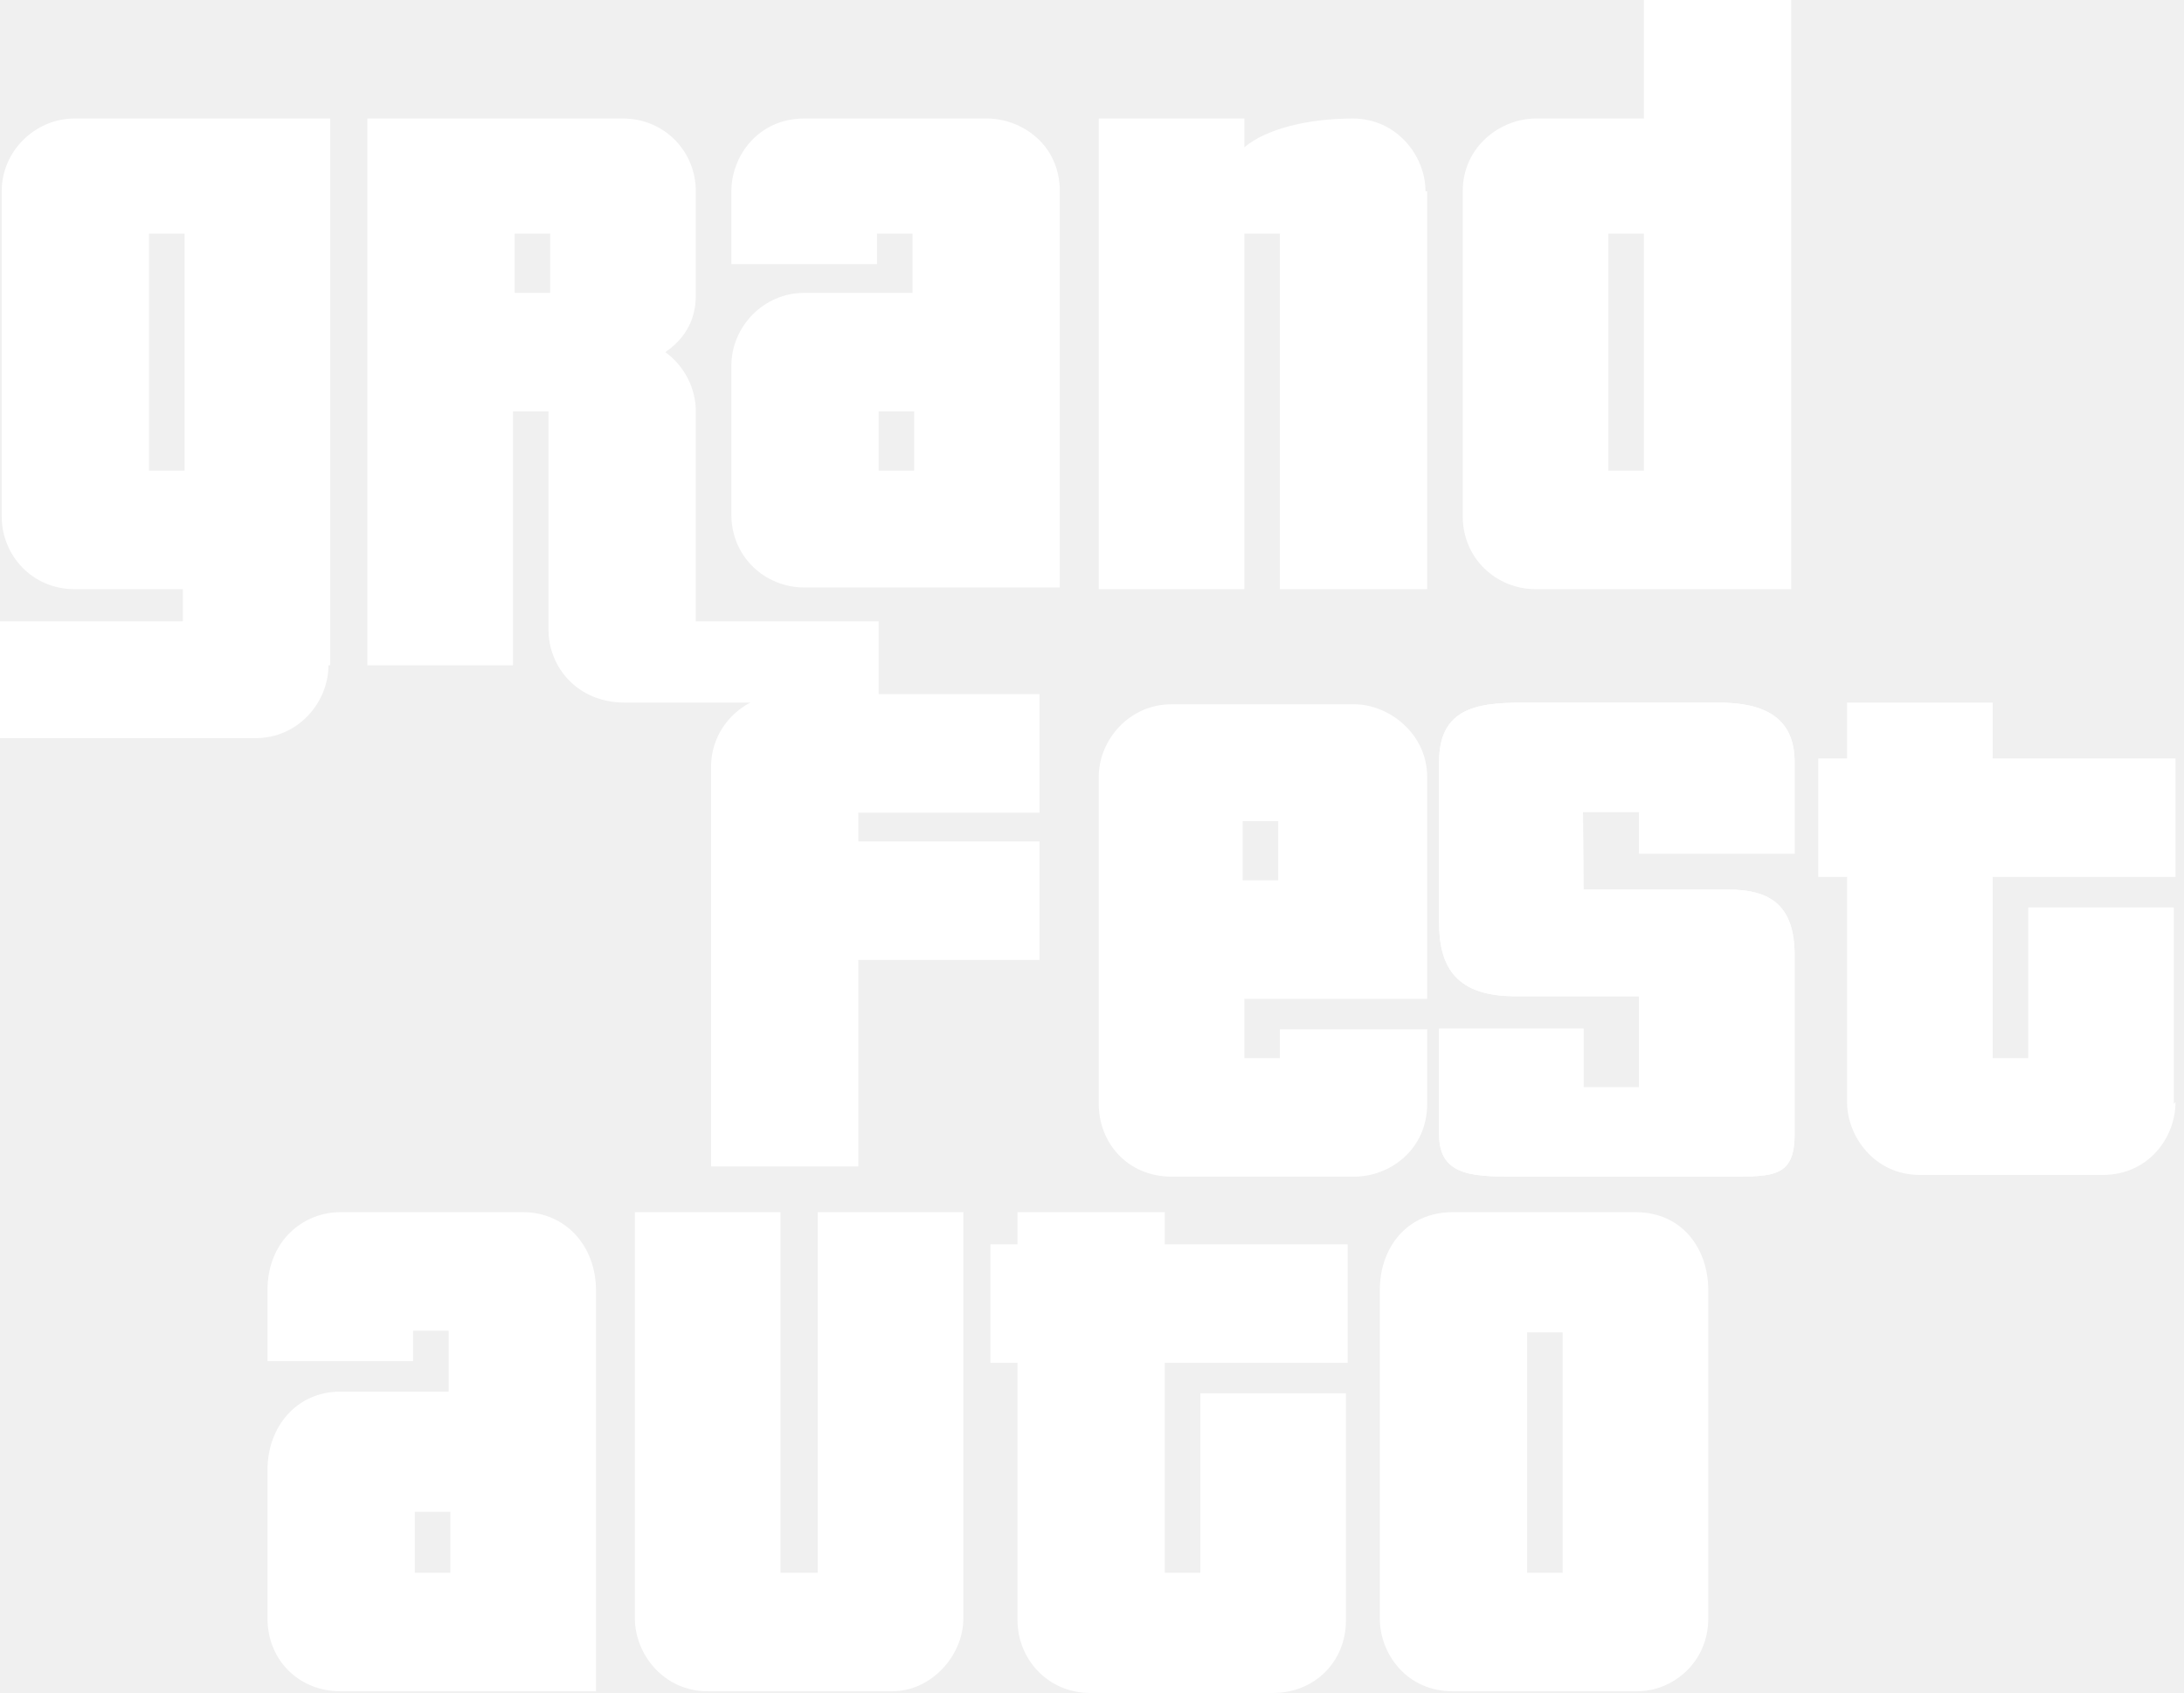
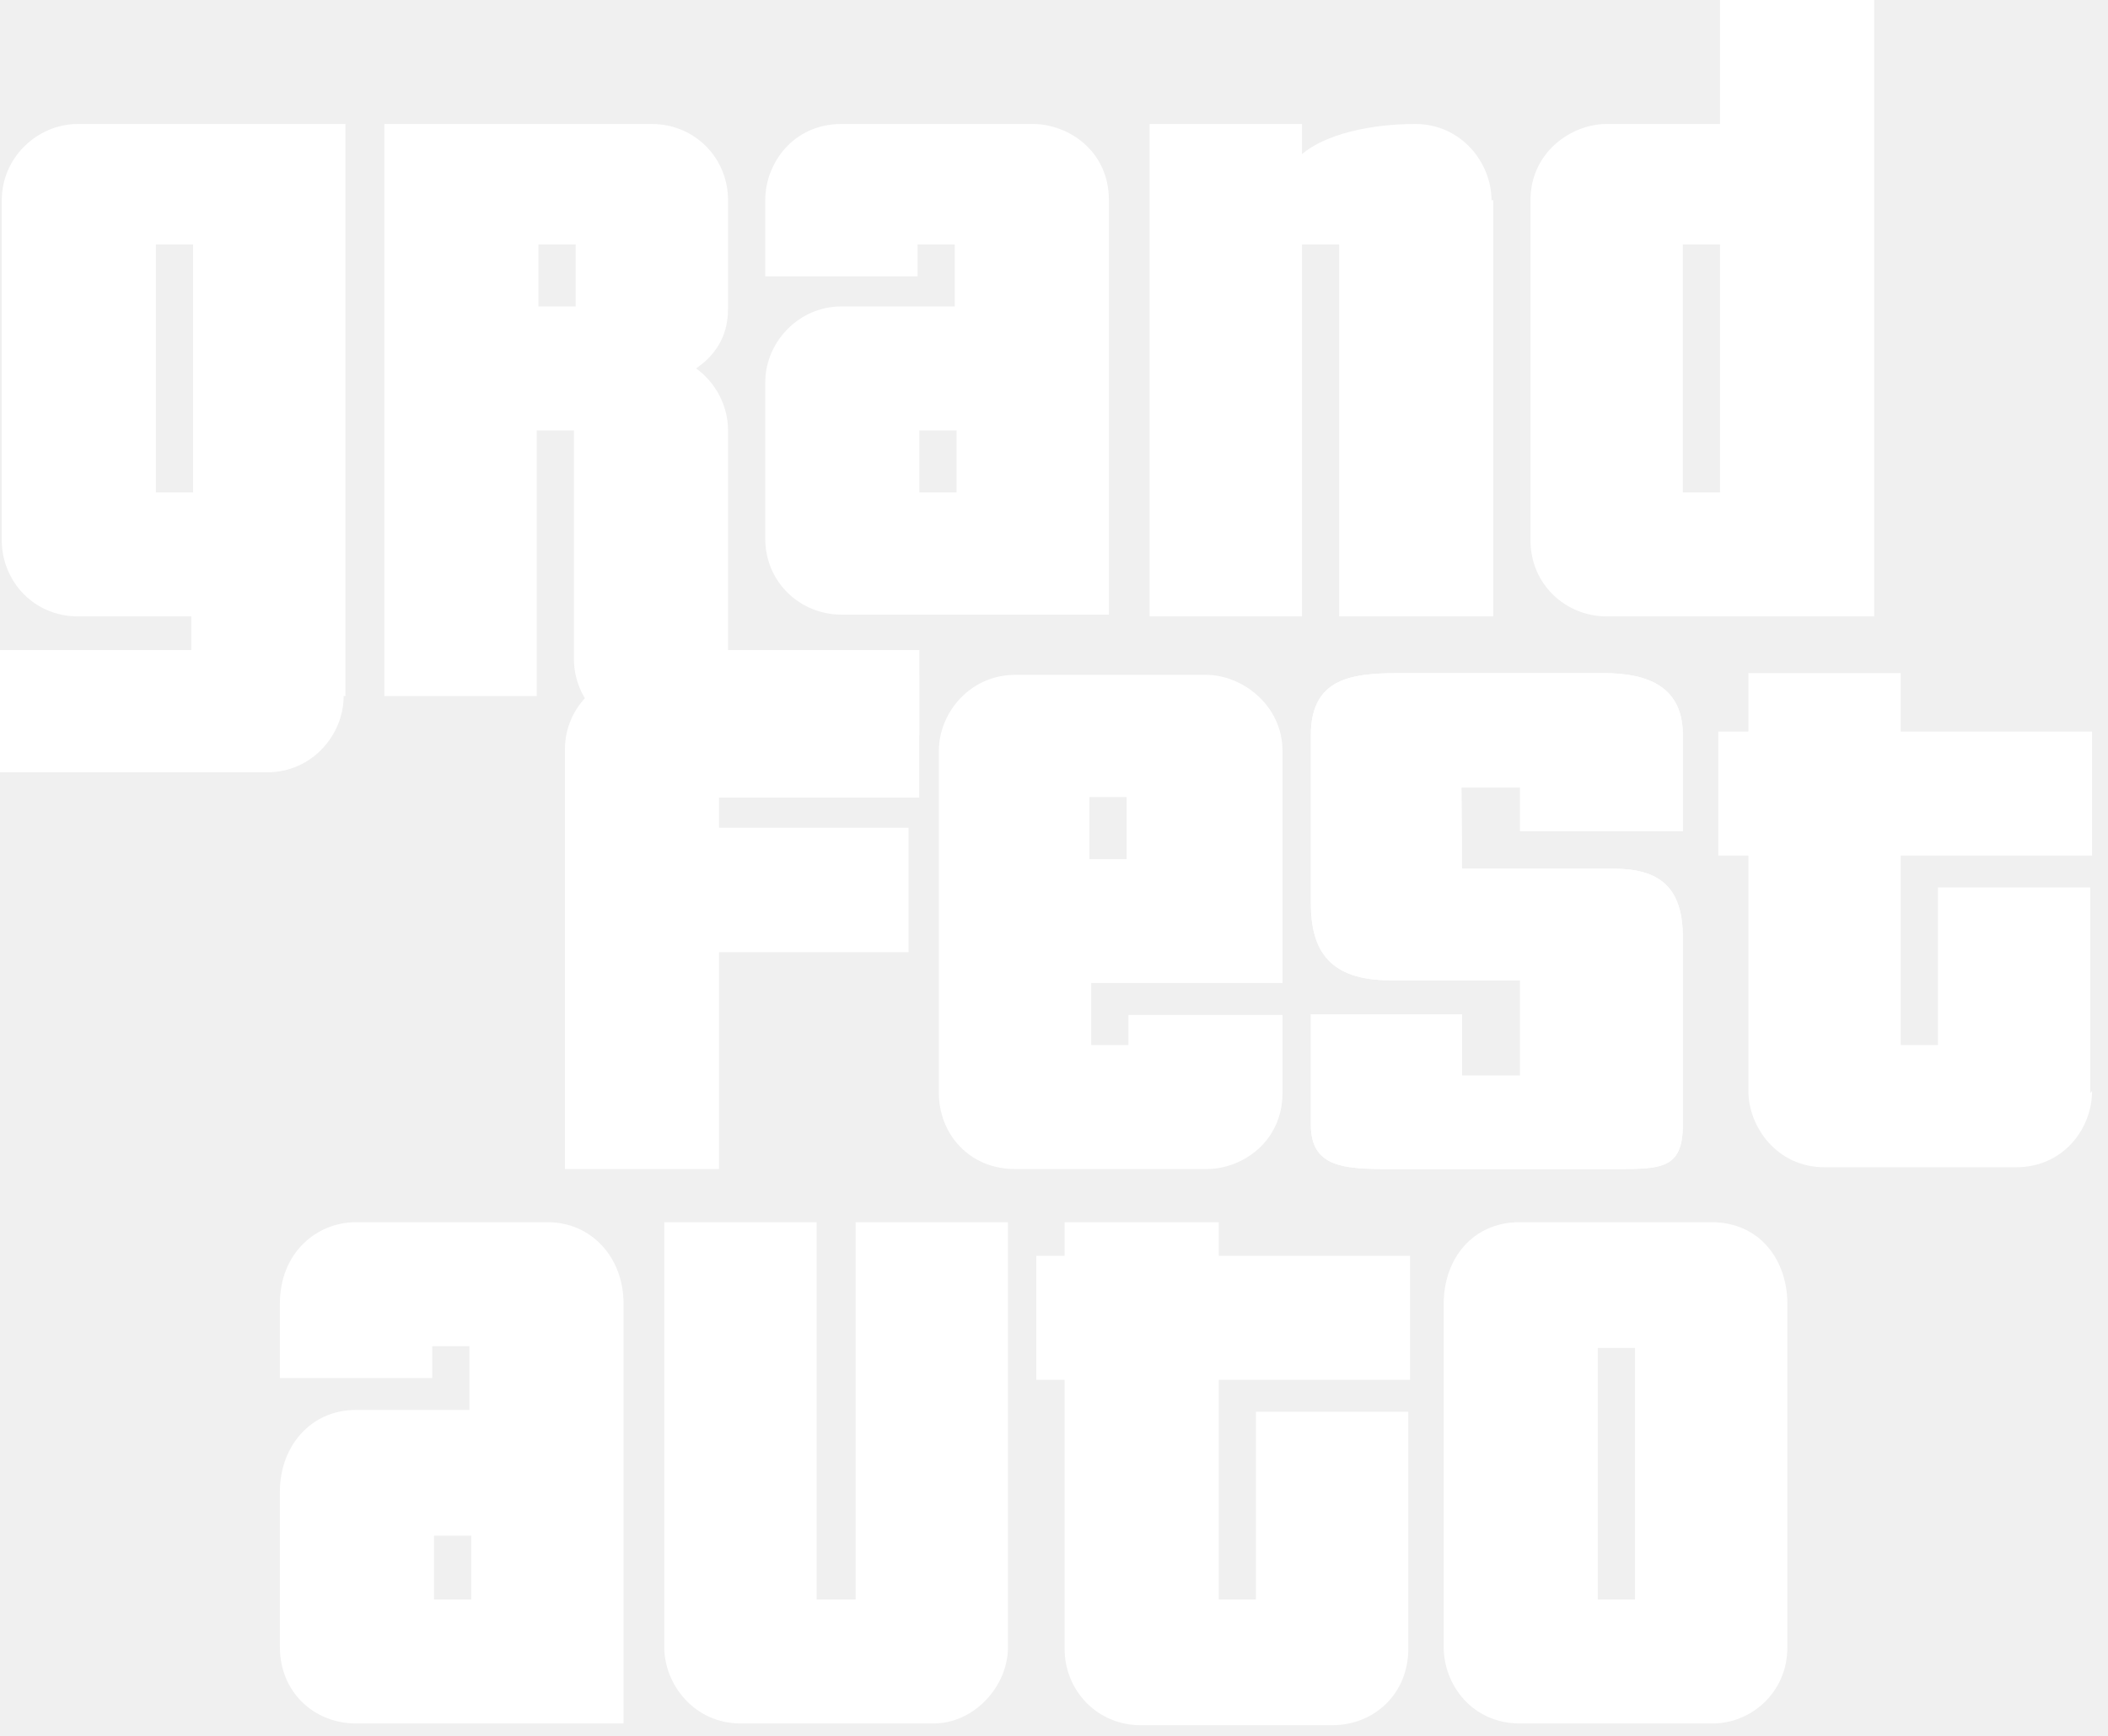
- <svg xmlns="http://www.w3.org/2000/svg" width="129" height="100" viewBox="0 0 129 100" fill="none">
-   <path d="M100.9 76.2C100.9 73.8 99.4 71.6 96.6 71.6H85.8C83.1 71.6 81.5 73.7 81.5 76.2V95.6C81.5 97.7 83.1 99.9 85.8 99.9C88.5 99.9 96.6 99.9 96.7 99.9C98.8 99.9 100.9 98.2 100.9 95.6V76.2ZM92.3 92.9H90.2V78.7H92.3V92.9Z" fill="white" />
-   <path d="M68.7 71.6H60.1V73.5H58.5V80.5H60.1V95.7C60.1 98 61.9 100 64.4 100H75.2C77.6 100 79.5 98.2 79.5 95.7V82.3H70.9V92.9H68.8V80.5H79.6V73.5H68.8V71.6H68.7Z" fill="white" />
-   <path d="M48.2 92.9H46.1V71.6H37.5V95.6C37.5 97.7 39.2 99.9 41.8 99.9C44.4 99.9 52.6 99.9 52.7 99.9C55 99.9 56.9 97.8 56.9 95.6V71.6H48.3V92.9H48.2Z" fill="white" />
-   <path d="M30.901 71.6H20.101C17.901 71.6 15.801 73.3 15.801 76.2V80.4H24.401V78.6H26.501V82.2H20.101C17.501 82.2 15.801 84.3 15.801 86.8V95.6C15.801 98.1 17.701 99.9 20.101 99.9H35.201V76.2C35.201 73.6 33.401 71.6 30.901 71.6ZM26.601 92.9H24.501V89.3H26.601V92.9Z" fill="white" />
-   <path d="M128.398 65.2V53.6H119.798V62.5H117.698V51.8H128.498V44.8H117.698V41.5H109.098V44.8H107.398V51.8H109.098V65.1C109.098 67.1 110.698 69.4 113.398 69.4H124.198C126.898 69.4 128.498 67.2 128.498 65.1L128.398 65.2Z" fill="white" />
-   <path d="M46.3 41C44.1 41 42 42.8 42 45.3V68.9H50.7V56.7H61.4V49.7H50.7V48H61.4V41H46.3Z" fill="white" />
-   <path d="M84.298 65.2V60.8H75.598V62.5H73.498V59H84.298V45.9C84.298 43.3 81.998 41.6 79.998 41.6H69.198C66.698 41.6 64.898 43.7 64.898 45.9V65.2C64.898 67.5 66.598 69.5 69.198 69.5H79.998C82.098 69.5 84.298 67.9 84.298 65.2ZM73.398 48.5H75.498V52H73.398V48.5Z" fill="white" />
+ <svg xmlns="http://www.w3.org/2000/svg" width="119" height="98" viewBox="0 0 119 98" fill="none">
+   <path d="M100.9 73.6C100.9 71.2 99.4 69 96.6 69H85.8C83.1 69 81.5 71.1 81.5 73.6V93C81.5 95.1 83.1 97.3 85.8 97.3C88.5 97.3 96.6 97.3 96.7 97.3C98.8 97.3 100.9 95.6 100.9 93V73.6ZM92.3 90.3H90.2V76.1H92.3V90.3Z" fill="white" />
+   <path d="M68.7 69H60.1V70.9H58.5V77.9H60.1V93.1C60.1 95.4 61.9 97.4 64.4 97.4H75.2C77.6 97.4 79.5 95.6 79.5 93.1V79.7H70.9V90.3H68.8V77.9H79.6V70.9H68.8V69H68.7Z" fill="white" />
+   <path d="M48.2 90.3H46.1V69H37.5V93C37.5 95.1 39.2 97.3 41.8 97.3C44.4 97.3 52.6 97.3 52.7 97.3C55 97.3 56.9 95.2 56.9 93V69H48.3V90.3H48.2Z" fill="white" />
+   <path d="M30.901 69H20.101C17.901 69 15.801 70.7 15.801 73.6V77.8H24.401V76H26.501V79.6H20.101C17.501 79.6 15.801 81.7 15.801 84.2V93C15.801 95.5 17.701 97.3 20.101 97.3H35.201V73.6C35.201 71 33.401 69 30.901 69ZM26.601 90.3H24.501V86.7H26.601V90.3Z" fill="white" />
+   <path d="M118 61.7V50.1H109.4V59H107.3V48.3H118.1V41.3H107.3V38H98.7V41.3H97V48.3H98.7V61.6C98.7 63.6 100.3 65.9 103 65.9H113.8C116.5 65.9 118.1 63.7 118.1 61.6L118 61.7Z" fill="white" />
+   <path d="M36.191 38C33.991 38 31.891 39.806 31.891 42.315V66H40.591V53.756H51.291V46.731H40.591V45.025H51.891V38.1L36.191 38Z" fill="white" />
+   <path d="M72.4 61.7V57.3H63.7V59H61.6V55.5H72.4V42.4C72.4 39.8 70.1 38.1 68.1 38.1H57.3C54.8 38.1 53 40.2 53 42.4V61.7C53 64 54.7 66 57.3 66H68.1C70.2 66 72.4 64.4 72.4 61.7ZM61.5 45H63.6V48.5H61.5V45Z" fill="white" />
  <path d="M97.098 0V7H90.698C88.698 7 86.398 8.6 86.398 11.3V30.5C86.398 33 88.398 34.8 90.698 34.8H105.798V0H97.198H97.098ZM97.098 27.8H94.998V13.8H97.098V27.8Z" fill="white" />
  <path d="M84.198 11.3C84.198 9.2 82.498 7 79.898 7C77.298 7 74.798 7.6 73.498 8.7V7H64.898V34.8H73.498V13.8H75.598V34.8H84.298V11.3H84.198Z" fill="white" />
  <path d="M62.599 11.3C62.599 8.5 60.299 7 58.299 7H47.499C44.799 7 43.199 9.2 43.199 11.3V15.6H51.799V13.8H53.899V17.3C53.899 17.3 49.899 17.3 47.499 17.3C45.099 17.3 43.199 19.3 43.199 21.6V30.4C43.199 32.9 45.199 34.7 47.499 34.7H62.599V11.2V11.3ZM53.999 27.8H51.899V24.3H53.999V27.8Z" fill="white" />
  <path d="M51.899 41.5V36.7H41.099V24.3C41.099 22.9 40.399 21.6 39.299 20.8C40.899 19.7 41.099 18.3 41.099 17.4V11.3C41.099 8.9 39.199 7 36.799 7H21.699V39.3H30.299V24.3H32.399V37.2C32.399 39.4 34.099 41.5 36.899 41.5H43.199H51.899ZM32.499 17.3H30.399V13.8H32.499V17.3Z" fill="white" />
  <path d="M19.5 39.3V7H4.4C2.1 7 0.1 8.9 0.1 11.3V30.5C0.1 32.8 1.9 34.8 4.4 34.8H10.8V36.7H0V43.6H15.1C17.6 43.6 19.4 41.5 19.4 39.3H19.5ZM10.9 27.8H8.8V13.8H10.9V27.8Z" fill="white" />
-   <path d="M102.063 52.542C99.437 52.542 93.531 52.542 93.531 52.542L93.5 47.961H96.812V50.423H106C106 50.423 106 47.679 106 45C106 42.321 104.125 41.5 101.5 41.5C98.875 41.5 95.5 41.5 95.5 41.5C95.5 41.5 93.256 41.5 90.5 41.5C87.744 41.5 85 41.495 85 45C85 48.505 85 54.229 85 54.488C85 57.214 86.088 58.846 89.5 58.846H96.812V64.224H93.531V60.763H85C85 60.763 85 64.403 85 67C85 69.596 87.165 69.5 90.048 69.5C92.931 69.5 98.169 69.5 98.169 69.5C98.169 69.5 99.495 69.5 102.12 69.5C104.745 69.5 106 69.53 106 67C106 64.469 106 59.291 106 56.435C106 53.58 104.688 52.542 102.063 52.542Z" fill="white" />
-   <path d="M102.063 52.542C99.437 52.542 93.531 52.542 93.531 52.542L93.5 47.961H96.812V50.423H106C106 50.423 106 47.679 106 45C106 42.321 104.125 41.5 101.5 41.5C98.875 41.5 95.5 41.5 95.5 41.5C95.5 41.5 93.256 41.5 90.5 41.5C87.744 41.5 85 41.495 85 45C85 48.505 85 54.229 85 54.488C85 57.214 86.088 58.846 89.5 58.846H96.812V64.224H93.531V60.763H85C85 60.763 85 64.403 85 67C85 69.596 87.165 69.5 90.048 69.5C92.931 69.5 98.169 69.5 98.169 69.5C98.169 69.5 99.495 69.5 102.12 69.5C104.745 69.5 106 69.53 106 67C106 64.469 106 59.291 106 56.435C106 53.58 104.688 52.542 102.063 52.542Z" fill="white" />
+   <path d="M91.062 49.042C88.437 49.042 82.531 49.042 82.531 49.042L82.5 44.461H85.812V46.923H95C95 46.923 95 44.179 95 41.5C95 38.821 93.125 38 90.5 38C87.875 38 84.5 38 84.5 38C84.5 38 82.256 38 79.5 38C76.744 38 74 37.995 74 41.5C74 45.005 74 50.729 74 50.988C74 53.714 75.088 55.346 78.5 55.346H85.812V60.724H82.531V57.263H74C74 57.263 74 60.904 74 63.5C74 66.096 76.165 66 79.048 66C81.931 66 87.169 66 87.169 66C87.169 66 88.495 66 91.12 66C93.745 66 95 66.03 95 63.5C95 60.969 95 55.791 95 52.935C95 50.08 93.688 49.042 91.062 49.042Z" fill="white" />
+   <path d="M91.062 49.042C88.437 49.042 82.531 49.042 82.531 49.042L82.5 44.461H85.812V46.923H95C95 46.923 95 44.179 95 41.5C95 38.821 93.125 38 90.5 38C87.875 38 84.5 38 84.5 38C84.5 38 82.256 38 79.5 38C76.744 38 74 37.995 74 41.5C74 45.005 74 50.729 74 50.988C74 53.714 75.088 55.346 78.5 55.346H85.812V60.724H82.531V57.263H74C74 57.263 74 60.904 74 63.5C74 66.096 76.165 66 79.048 66C81.931 66 87.169 66 87.169 66C87.169 66 88.495 66 91.12 66C93.745 66 95 66.03 95 63.5C95 60.969 95 55.791 95 52.935C95 50.08 93.688 49.042 91.062 49.042Z" fill="white" />
</svg>
